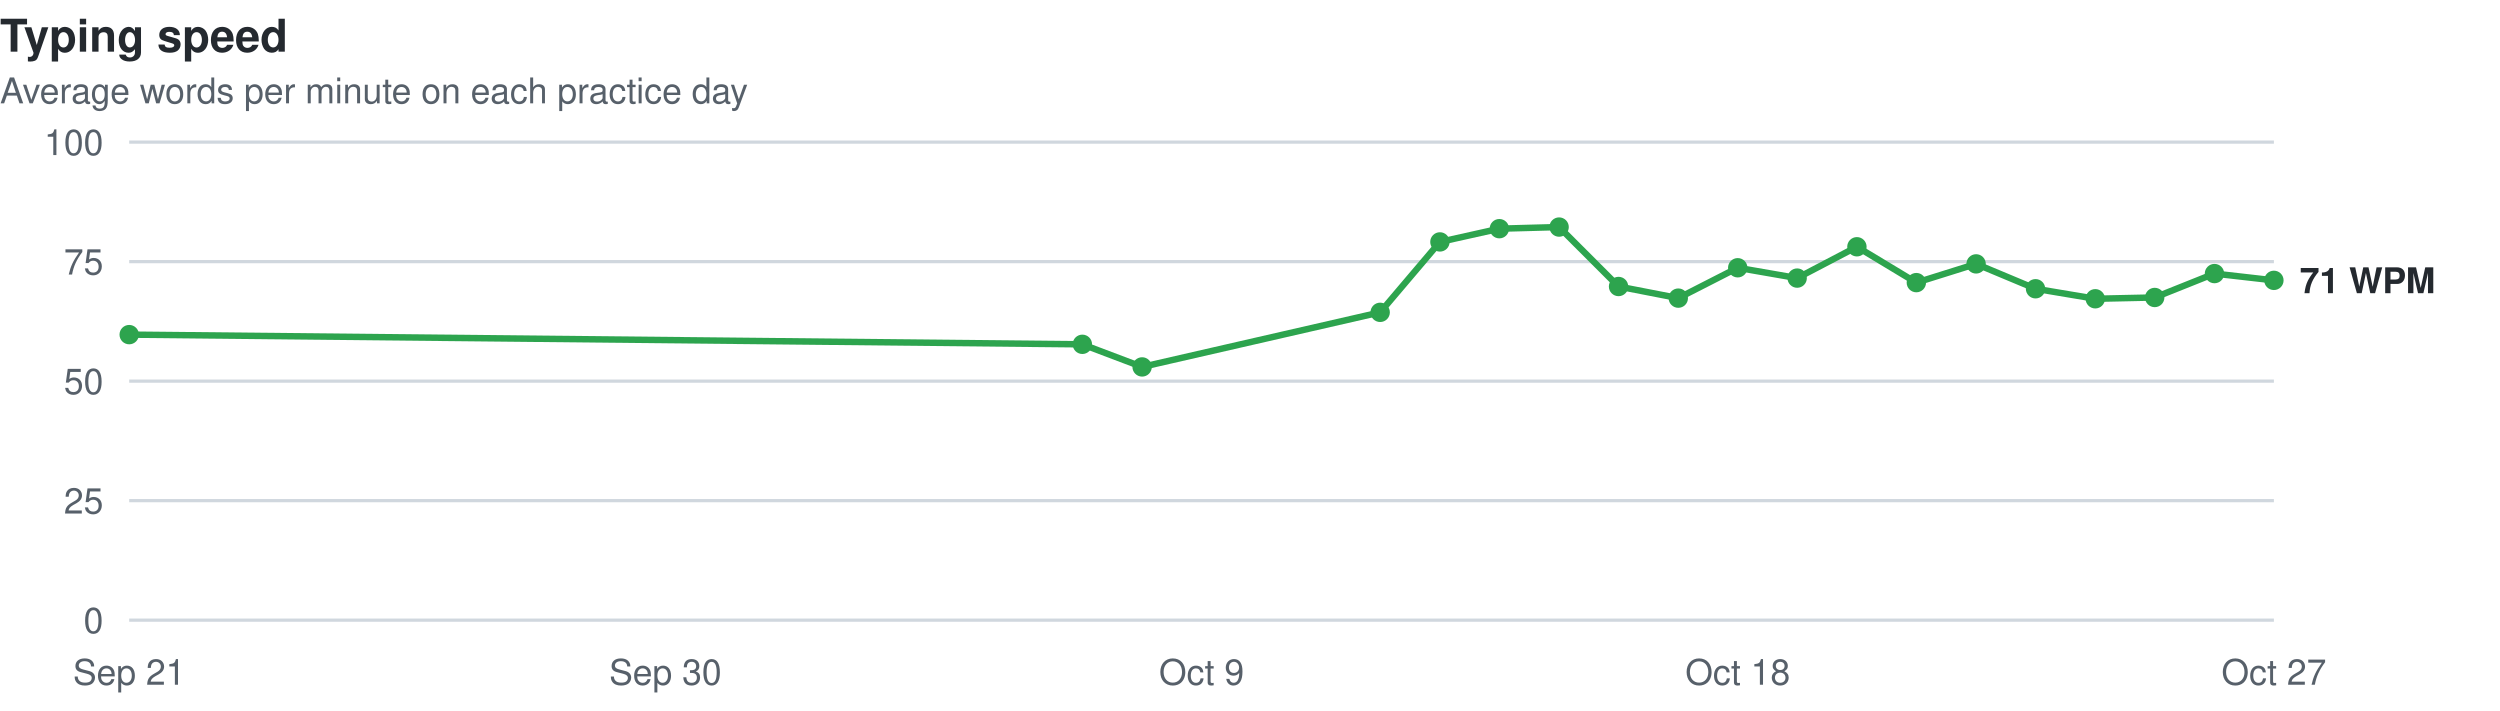
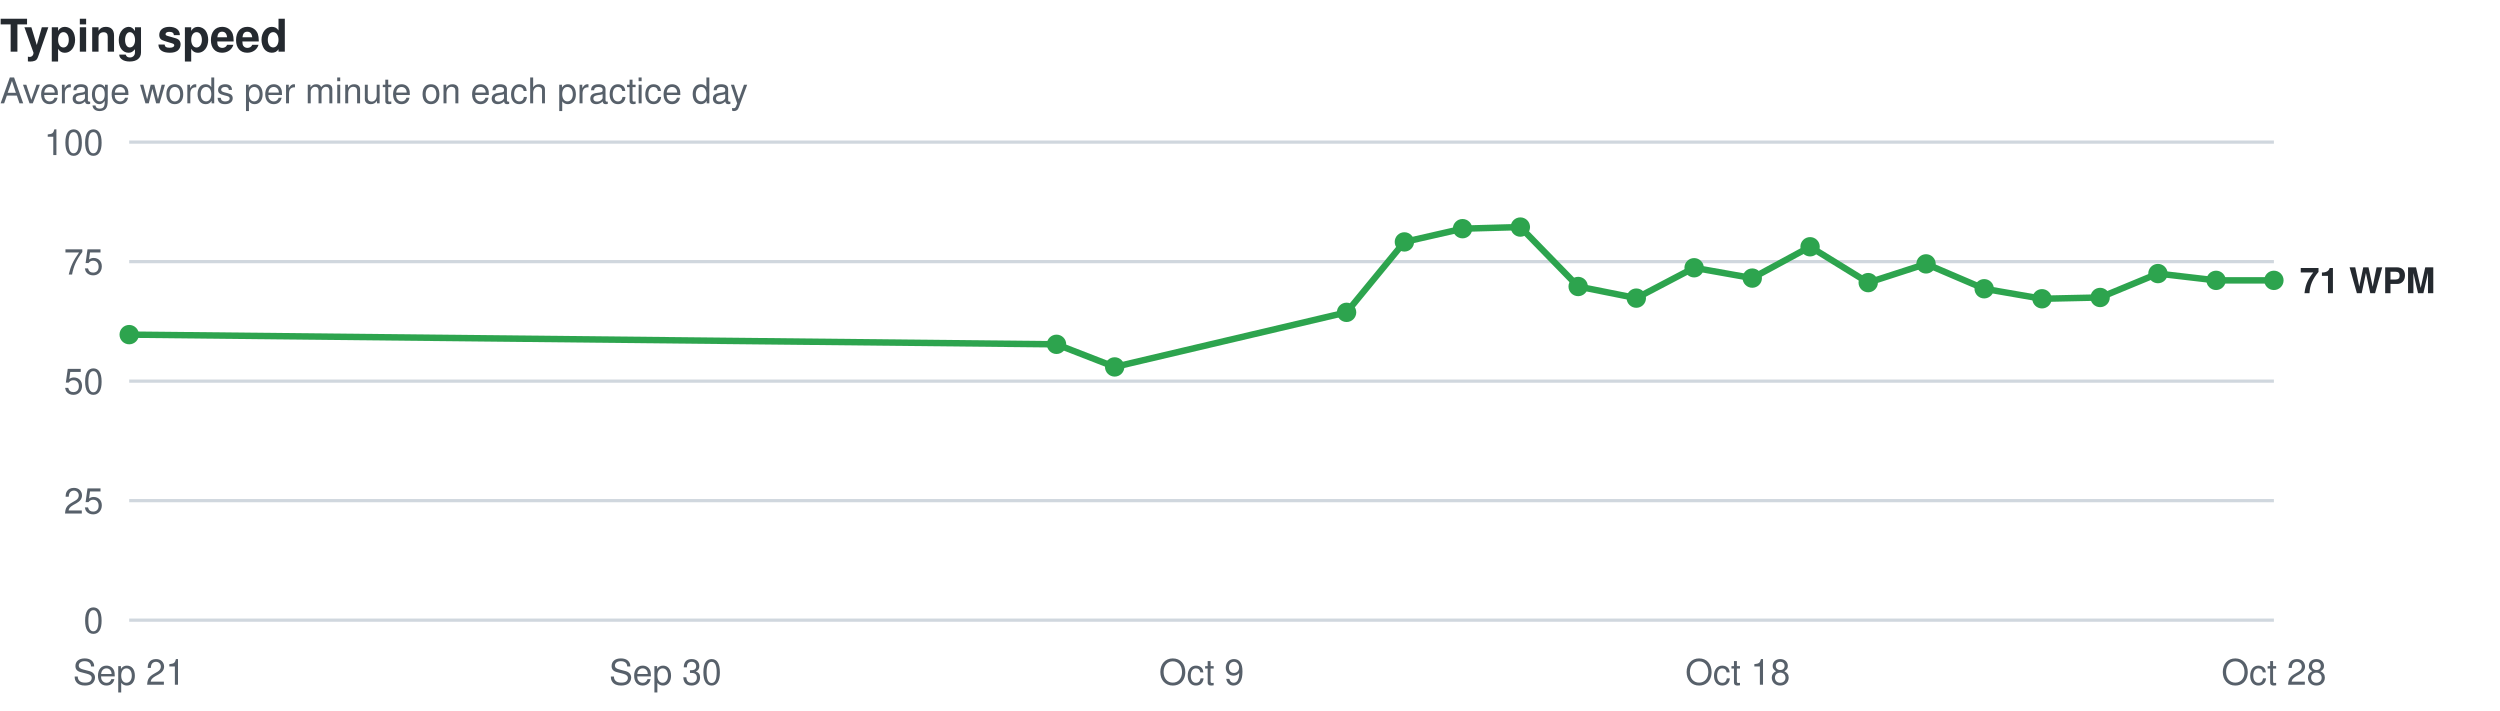
<svg xmlns="http://www.w3.org/2000/svg" width="774" height="220" viewBox="0 0 774 220" font-family="-apple-system, BlinkMacSystemFont, 'Segoe UI', Helvetica, Arial, sans-serif" font-size="11">
  <style>
.kc-t { fill: #57606a; }
.kc-h { fill: #24292f; }
.kc-g { stroke: #d0d7de; }
.kc-l0 { fill: #ebedf0; }
.kc-l1 { fill: #9be9a8; }
.kc-l2 { fill: #40c463; }
.kc-l3 { fill: #30a14e; }
.kc-l4 { fill: #216e39; }
.kc-line { stroke: #2da44e; }
.kc-dot { fill: #2da44e; }
@media (prefers-color-scheme: dark) {
:root:not([data-theme="light"]) .kc-t { fill: #8b949e; }
:root:not([data-theme="light"]) .kc-h { fill: #e6edf3; }
:root:not([data-theme="light"]) .kc-g { stroke: #30363d; }
:root:not([data-theme="light"]) .kc-l0 { fill: #262a31; }
:root:not([data-theme="light"]) .kc-l1 { fill: #0e4429; }
:root:not([data-theme="light"]) .kc-l2 { fill: #006d32; }
:root:not([data-theme="light"]) .kc-l3 { fill: #26a641; }
:root:not([data-theme="light"]) .kc-l4 { fill: #39d353; }
:root:not([data-theme="light"]) .kc-line { stroke: #3fb950; }
:root:not([data-theme="light"]) .kc-dot { fill: #3fb950; }
}
:root[data-theme="dark"] .kc-t { fill: #8b949e; }
:root[data-theme="dark"] .kc-h { fill: #e6edf3; }
:root[data-theme="dark"] .kc-g { stroke: #30363d; }
:root[data-theme="dark"] .kc-l0 { fill: #262a31; }
:root[data-theme="dark"] .kc-l1 { fill: #0e4429; }
:root[data-theme="dark"] .kc-l2 { fill: #006d32; }
:root[data-theme="dark"] .kc-l3 { fill: #26a641; }
:root[data-theme="dark"] .kc-l4 { fill: #39d353; }
:root[data-theme="dark"] .kc-line { stroke: #3fb950; }
:root[data-theme="dark"] .kc-dot { fill: #3fb950; }
</style>
  <text class="kc-h" x="0" y="16" font-size="14" font-weight="600">Typing speed</text>
  <text class="kc-t" x="0" y="32">Average words per minute on each practice day</text>
  <line class="kc-g" x1="40" x2="704" y1="192" y2="192" stroke-width="1" />
  <text class="kc-t" x="32" y="196" text-anchor="end">0</text>
  <line class="kc-g" x1="40" x2="704" y1="155" y2="155" stroke-width="1" />
  <text class="kc-t" x="32" y="159" text-anchor="end">25</text>
  <line class="kc-g" x1="40" x2="704" y1="118" y2="118" stroke-width="1" />
  <text class="kc-t" x="32" y="122" text-anchor="end">50</text>
  <line class="kc-g" x1="40" x2="704" y1="81" y2="81" stroke-width="1" />
  <text class="kc-t" x="32" y="85" text-anchor="end">75</text>
  <line class="kc-g" x1="40" x2="704" y1="44" y2="44" stroke-width="1" />
  <text class="kc-t" x="32" y="48" text-anchor="end">100</text>
  <text class="kc-t" x="40" y="212" text-anchor="middle">Sep 21</text>
  <text class="kc-t" x="206" y="212" text-anchor="middle">Sep 30</text>
  <text class="kc-t" x="372" y="212" text-anchor="middle">Oct 9</text>
  <text class="kc-t" x="538" y="212" text-anchor="middle">Oct 18</text>
-   <text class="kc-t" x="704" y="212" text-anchor="middle">Oct 27</text>
-   <path class="kc-line" d="M40.0,103.6 L335.1,106.6 L353.6,113.6 L427.3,96.7 L445.8,74.9 L464.2,70.8 L482.7,70.3 L501.1,88.7 L519.6,92.3 L538.0,82.9 L556.4,86.1 L574.9,76.4 L593.3,87.5 L611.8,81.7 L630.2,89.4 L648.7,92.5 L667.1,92.1 L685.6,84.7 L704.0,86.8" fill="none" stroke-width="2" stroke-linejoin="round" />
+   <text class="kc-t" x="704" y="212" text-anchor="middle">Oct 28</text>
+   <path class="kc-line" d="M40.0,103.6 L327.1,106.6 L345.1,113.6 L416.9,96.7 L434.8,74.9 L452.8,70.8 L470.7,70.3 L488.6,88.7 L506.6,92.3 L524.5,82.9 L542.5,86.1 L560.4,76.4 L578.4,87.5 L596.3,81.7 L614.3,89.4 L632.2,92.5 L650.2,92.1 L668.1,84.7 L686.1,86.8 L704.0,86.8" fill="none" stroke-width="2" stroke-linejoin="round" />
  <circle class="kc-dot" cx="40.0" cy="103.6" r="3" />
-   <circle class="kc-dot" cx="335.1" cy="106.6" r="3" />
-   <circle class="kc-dot" cx="353.6" cy="113.6" r="3" />
-   <circle class="kc-dot" cx="427.3" cy="96.7" r="3" />
-   <circle class="kc-dot" cx="445.8" cy="74.9" r="3" />
-   <circle class="kc-dot" cx="464.2" cy="70.8" r="3" />
-   <circle class="kc-dot" cx="482.7" cy="70.3" r="3" />
-   <circle class="kc-dot" cx="501.1" cy="88.7" r="3" />
-   <circle class="kc-dot" cx="519.6" cy="92.3" r="3" />
-   <circle class="kc-dot" cx="538.0" cy="82.9" r="3" />
-   <circle class="kc-dot" cx="556.4" cy="86.1" r="3" />
-   <circle class="kc-dot" cx="574.9" cy="76.4" r="3" />
-   <circle class="kc-dot" cx="593.3" cy="87.5" r="3" />
-   <circle class="kc-dot" cx="611.8" cy="81.7" r="3" />
-   <circle class="kc-dot" cx="630.2" cy="89.4" r="3" />
-   <circle class="kc-dot" cx="648.7" cy="92.5" r="3" />
-   <circle class="kc-dot" cx="667.1" cy="92.1" r="3" />
-   <circle class="kc-dot" cx="685.6" cy="84.7" r="3" />
+   <circle class="kc-dot" cx="327.1" cy="106.6" r="3" />
+   <circle class="kc-dot" cx="345.1" cy="113.6" r="3" />
+   <circle class="kc-dot" cx="416.9" cy="96.7" r="3" />
+   <circle class="kc-dot" cx="434.8" cy="74.9" r="3" />
+   <circle class="kc-dot" cx="452.8" cy="70.8" r="3" />
+   <circle class="kc-dot" cx="470.7" cy="70.3" r="3" />
+   <circle class="kc-dot" cx="488.6" cy="88.7" r="3" />
+   <circle class="kc-dot" cx="506.6" cy="92.3" r="3" />
+   <circle class="kc-dot" cx="524.5" cy="82.9" r="3" />
+   <circle class="kc-dot" cx="542.5" cy="86.1" r="3" />
+   <circle class="kc-dot" cx="560.4" cy="76.4" r="3" />
+   <circle class="kc-dot" cx="578.4" cy="87.5" r="3" />
+   <circle class="kc-dot" cx="596.3" cy="81.7" r="3" />
+   <circle class="kc-dot" cx="614.3" cy="89.4" r="3" />
+   <circle class="kc-dot" cx="632.2" cy="92.5" r="3" />
+   <circle class="kc-dot" cx="650.2" cy="92.1" r="3" />
+   <circle class="kc-dot" cx="668.1" cy="84.7" r="3" />
+   <circle class="kc-dot" cx="686.1" cy="86.8" r="3" />
  <circle class="kc-dot" cx="704.0" cy="86.8" r="3" />
  <text class="kc-h" x="712" y="90.772" font-weight="600">71 WPM</text>
</svg>
